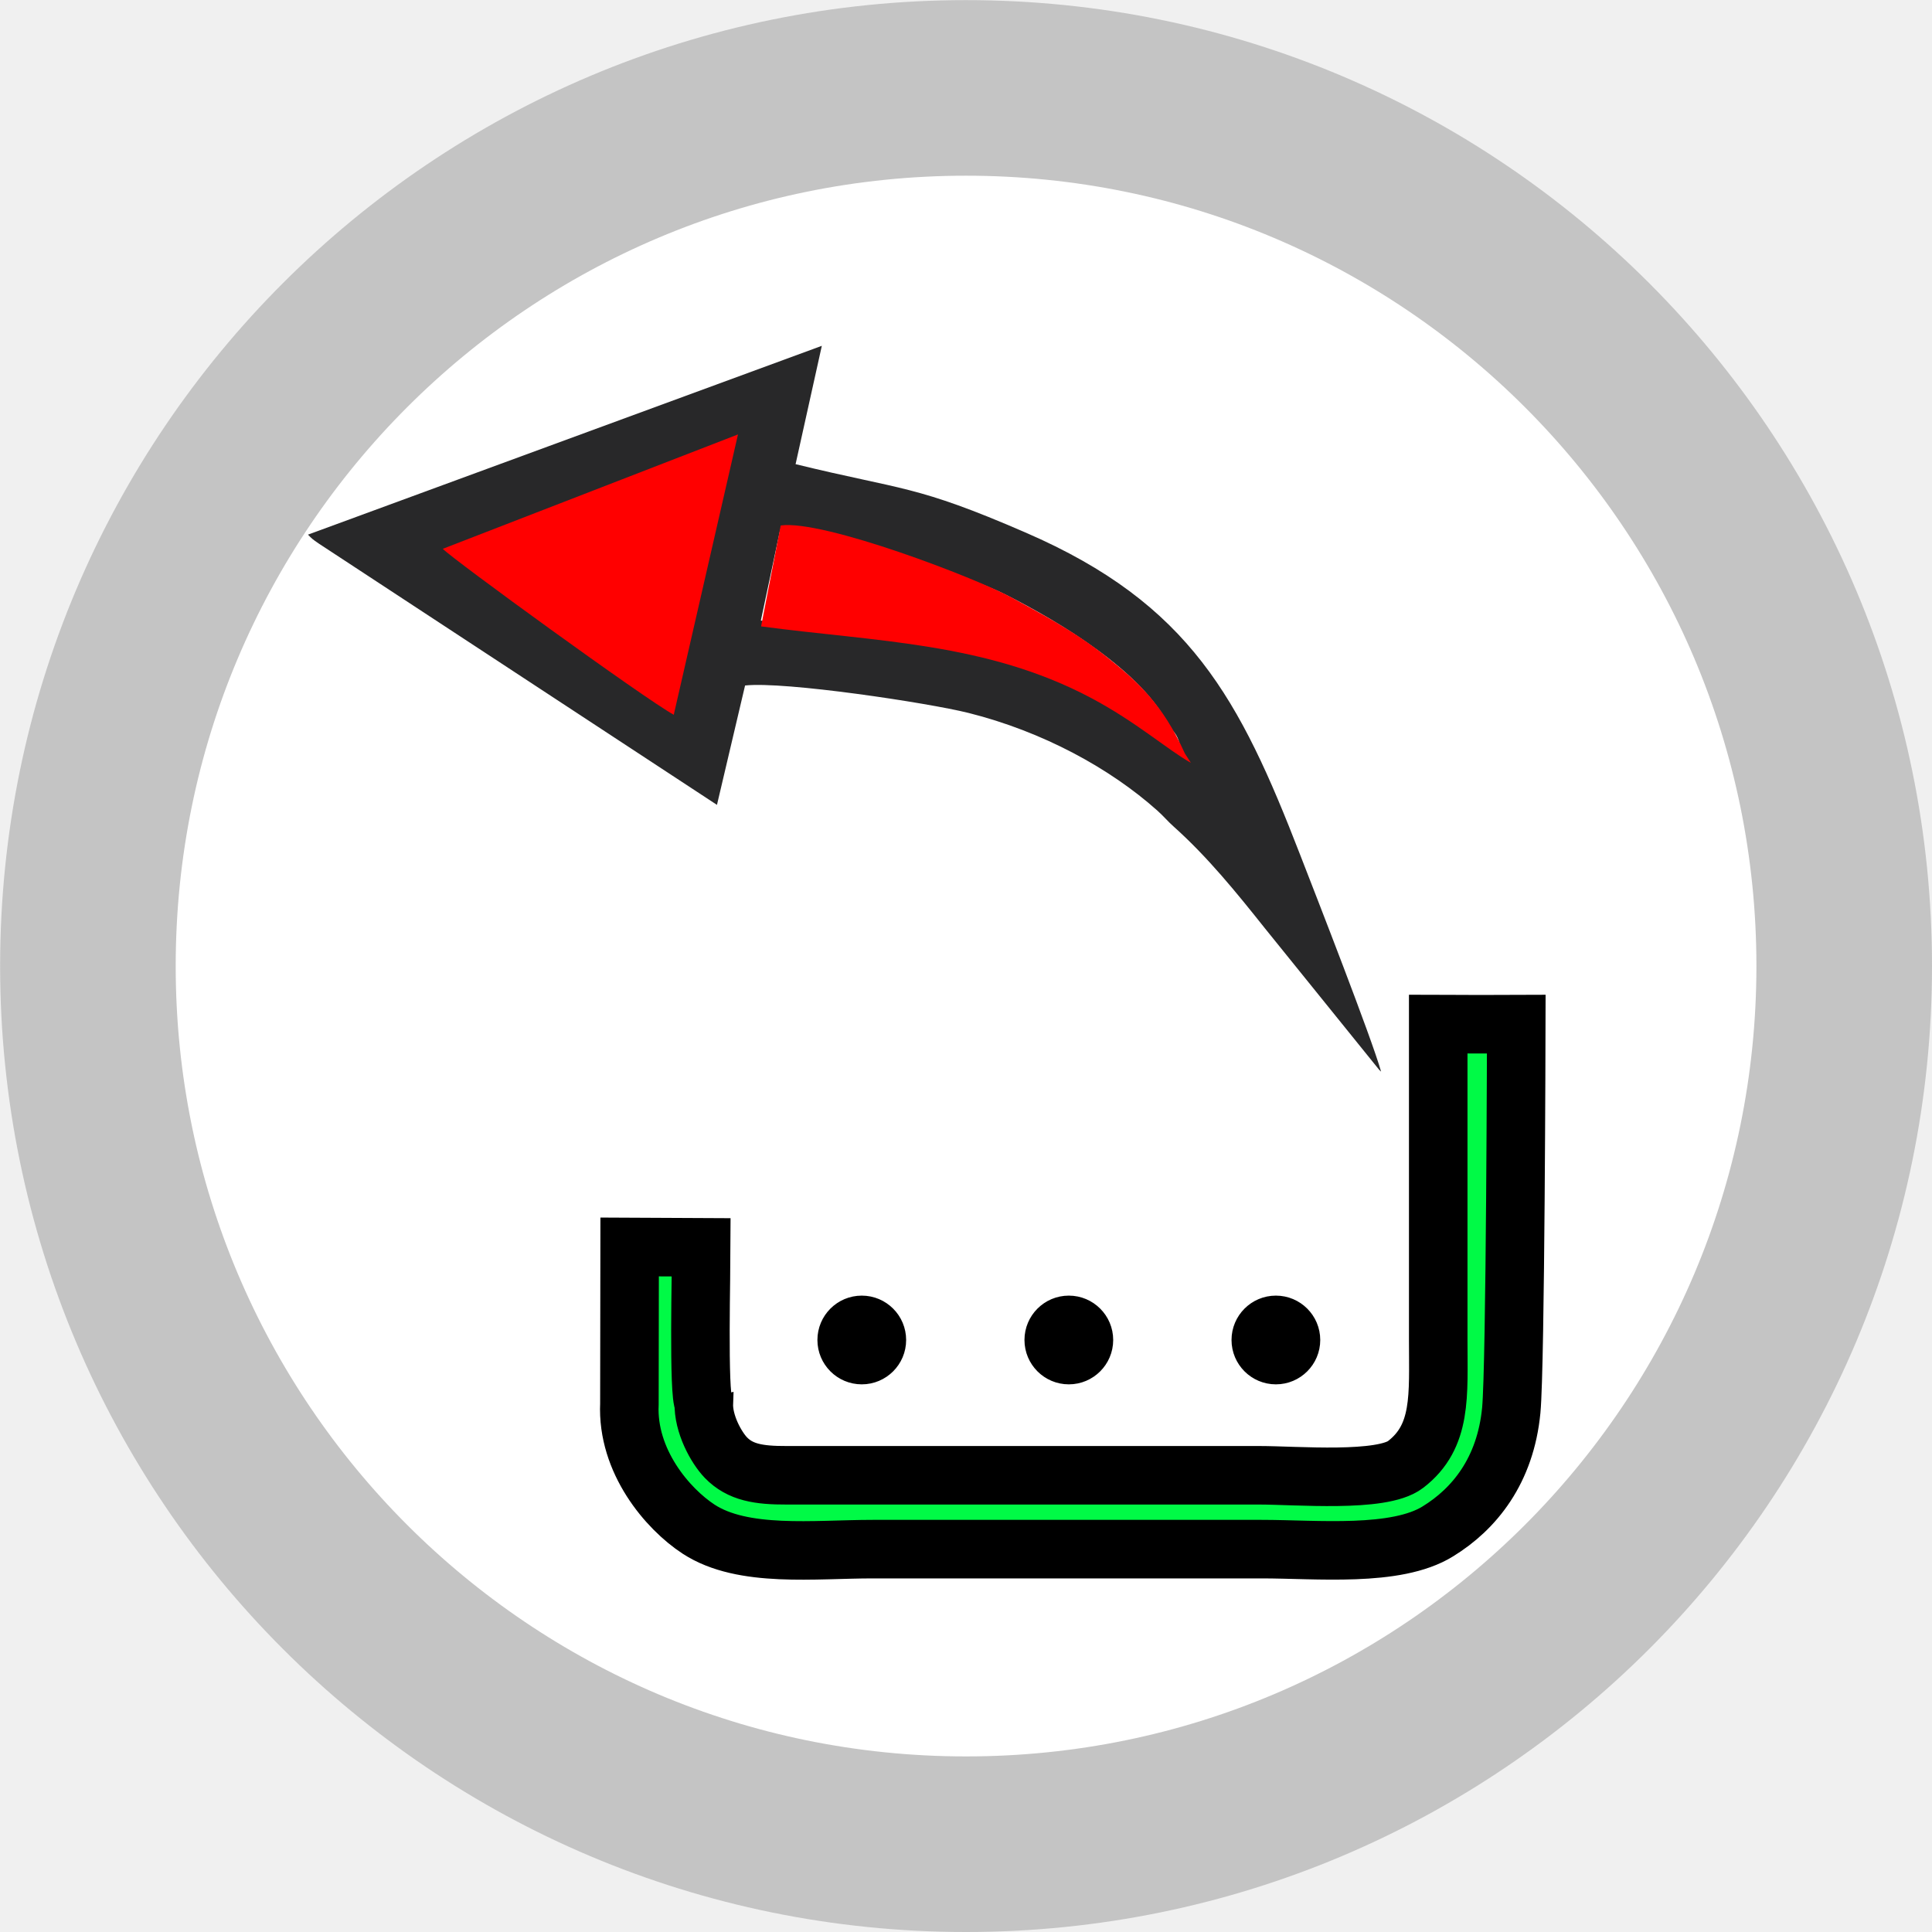
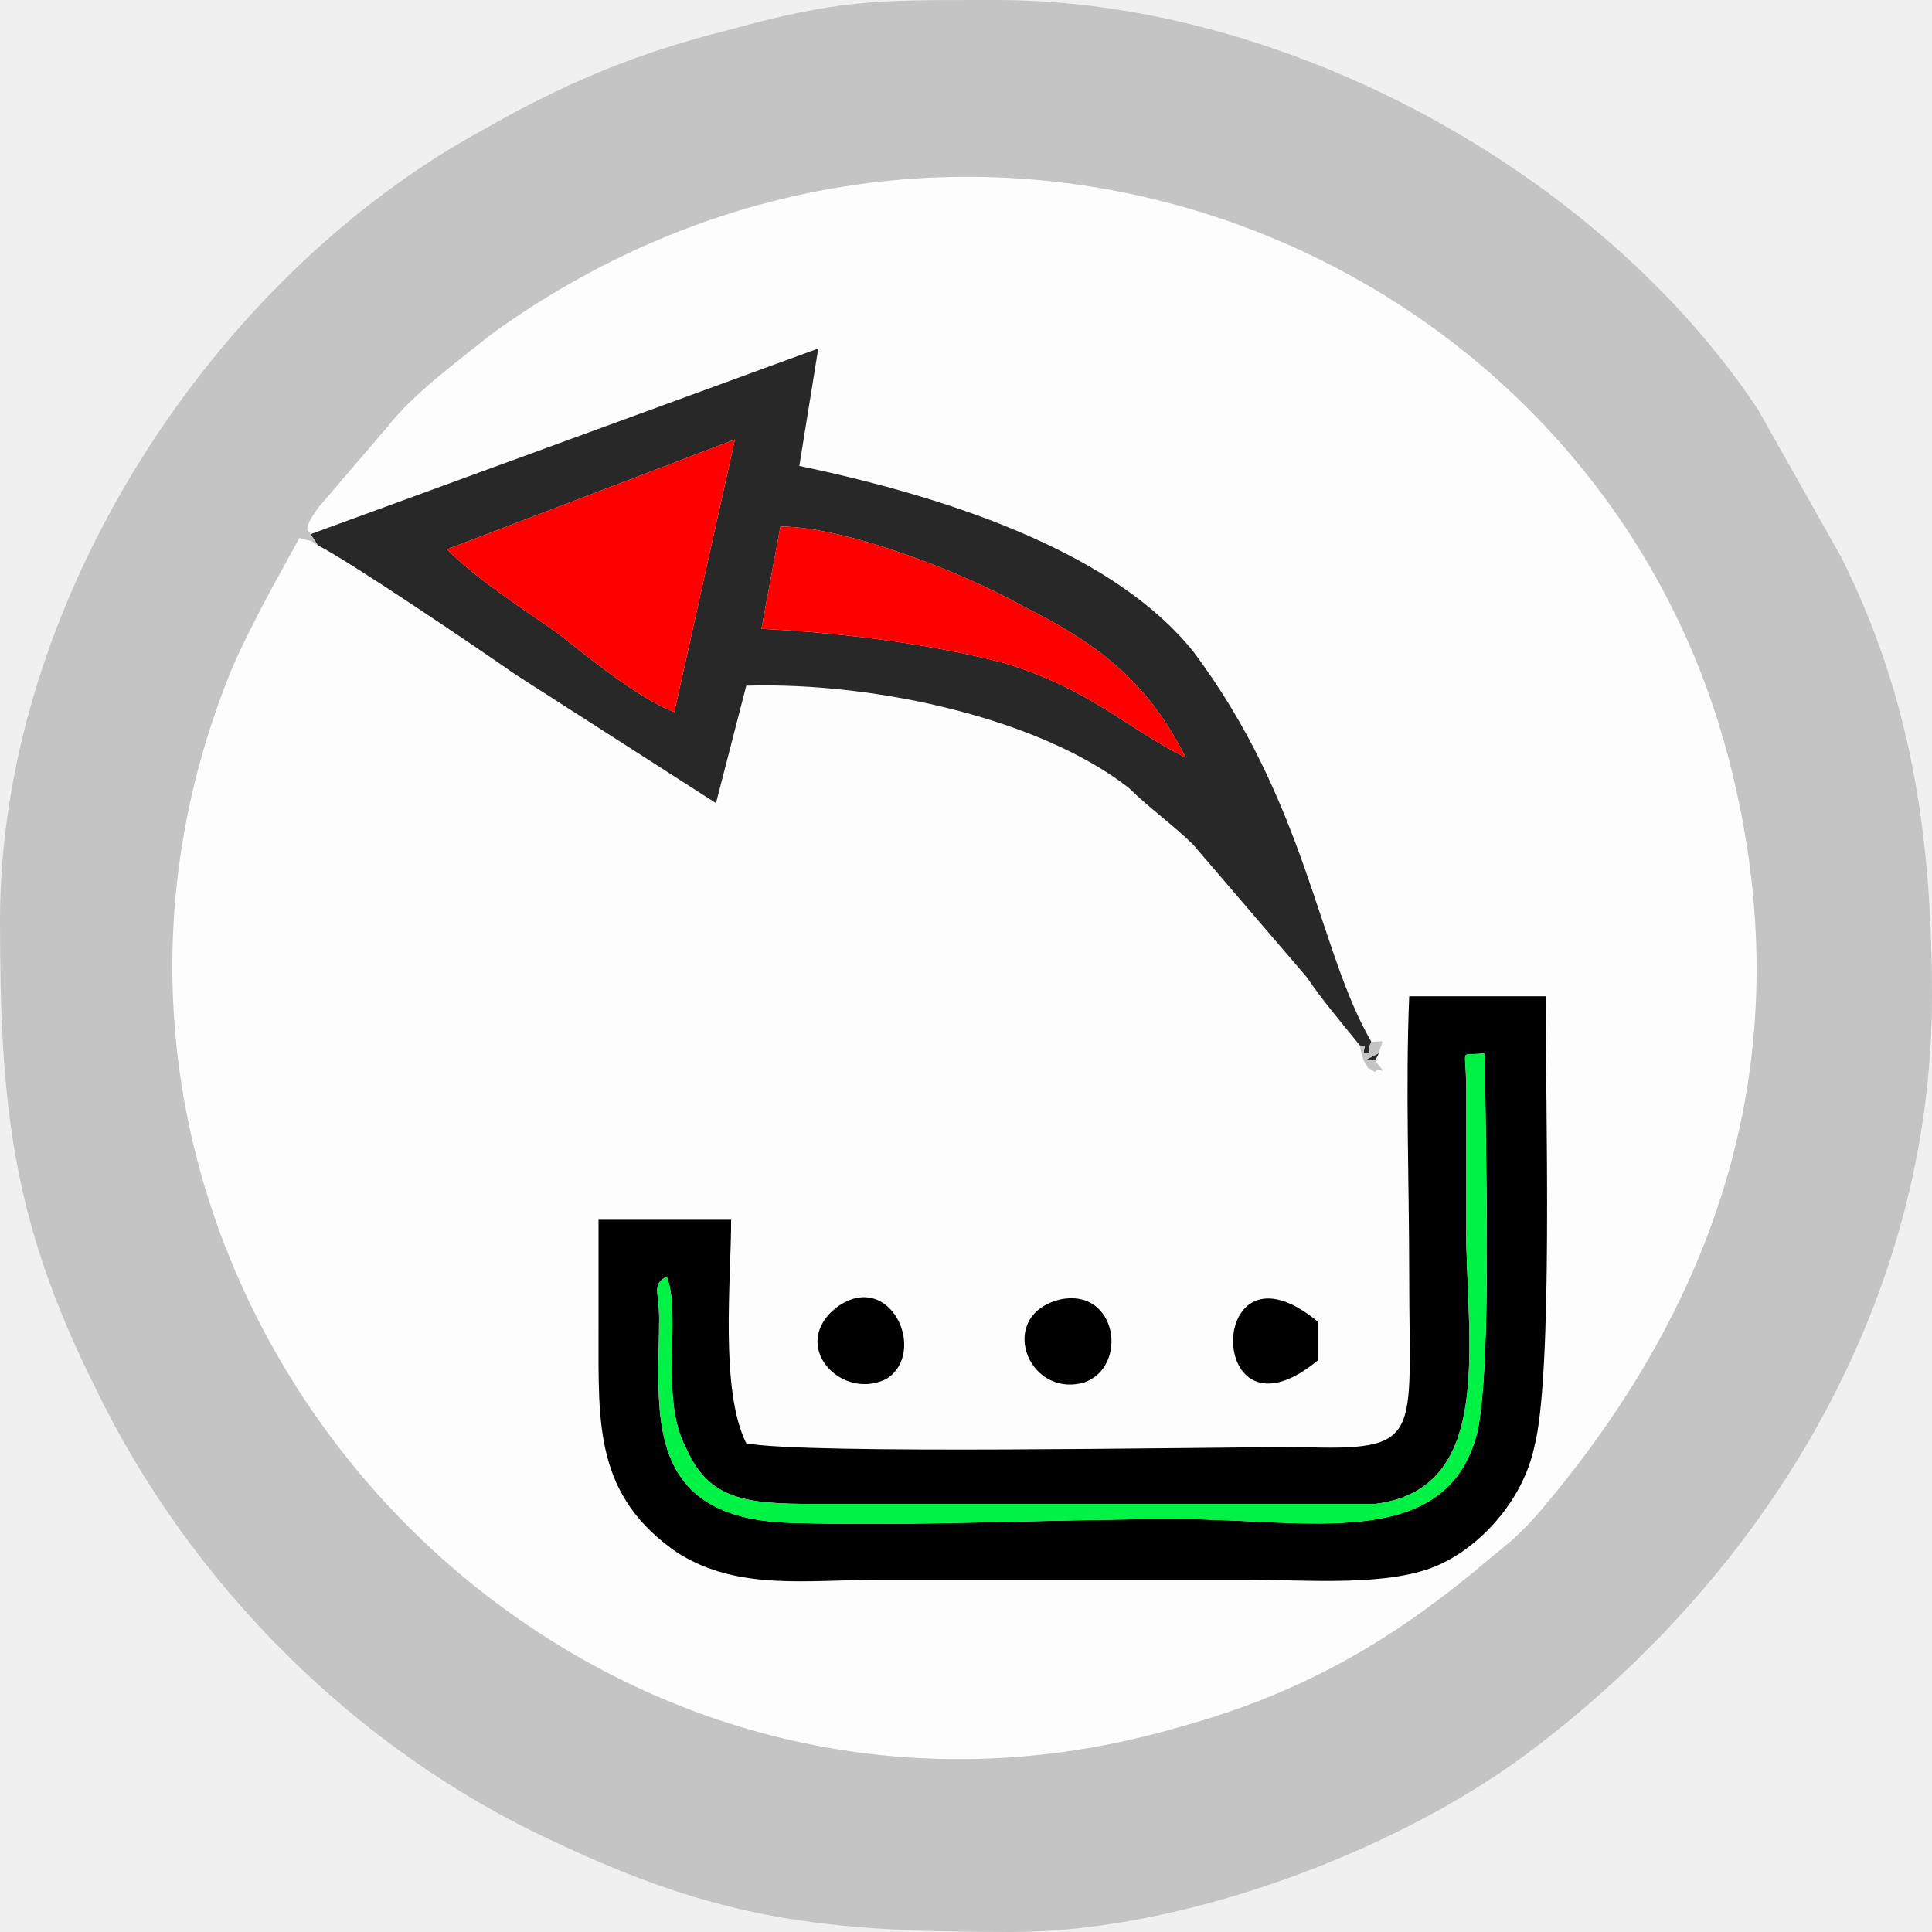
- <svg xmlns="http://www.w3.org/2000/svg" xml:space="preserve" width="330px" height="330px" version="1.1" style="shape-rendering:geometricPrecision; text-rendering:geometricPrecision; image-rendering:optimizeQuality; fill-rule:evenodd; clip-rule:evenodd" viewBox="0 0 166.37 166.37">
+ <svg xmlns="http://www.w3.org/2000/svg" xml:space="preserve" width="330px" height="330px" version="1.1" style="shape-rendering:geometricPrecision; text-rendering:geometricPrecision; image-rendering:optimizeQuality; fill-rule:evenodd; clip-rule:evenodd" viewBox="0 0 5.1 5.1">
  <defs>
    <style type="text/css">
   
-     .str1 {stroke:black;stroke-width:5.04;stroke-miterlimit:22.926}
-     .str0 {stroke:#C4C4C4;stroke-width:15.12;stroke-miterlimit:22.926}
-     .str2 {stroke:black;stroke-width:0.5;stroke-miterlimit:22.926}
-     .fil4 {fill:black}
-     .fil1 {fill:#00FA46}
-     .fil2 {fill:#282829}
-     .fil3 {fill:red}
-     .fil0 {fill:white}
+     .fil2 {fill:black}
+     .fil5 {fill:#00F244}
+     .fil3 {fill:#282829}
+     .fil1 {fill:#C4C4C4}
+     .fil0 {fill:#FDFDFD}
+     .fil4 {fill:#FE0000}
   
  </style>
  </defs>
  <g id="Camada_x0020_1">
-     <g id="_2713504612896">
-       <circle class="fil0 str0" cx="83.19" cy="83.19" r="75.62" />
-       <g>
-         <path class="fil1 str1" d="M54.2 120.89l0.02 -13.51 6.17 0.03c0,1.71 -0.27,12.86 0.22,13.39 -0.07,1.81 1.07,3.86 1.9,4.72 1.23,1.27 2.83,1.53 5.23,1.52l40.69 0c3.22,0 10.56,0.65 12.61,-0.93 3.15,-2.42 2.81,-5.94 2.81,-10.71l0 -27.22c0.15,0 1.45,0.02 3.57,0.02l3.15 -0.01c0,0 -0.06,29.32 -0.43,33.25 -0.5,5.21 -3.19,8.51 -6.32,10.43 -3.61,2.24 -10.41,1.53 -15.18,1.53 -11.16,0 -22.33,0 -33.49,0 -5.02,0 -11.17,0.77 -14.99,-1.72 -2.68,-1.75 -6.19,-5.86 -5.96,-10.79l0 0z" />
-         <g>
-           <path class="fil2" d="M100.34 63.18l1.29 1.07c-0.18,-0.78 -0.37,-1.09 -0.96,-1.69 -2.15,-4.68 -9.54,-9.07 -14.06,-11.35 -3.01,-1.53 -15.84,-6.05 -19.43,-5.59l-1.66 7.82c9.65,1.19 18.94,1.23 27.77,5.55 3.84,1.87 5.04,3.14 7.05,4.19zm-42.16 -2.9l4.84 -21.82 -24.27 8.97c0.78,0.78 16.99,11.63 19.43,12.85l0 0zm10.33 -20.31c9.27,2.27 10.27,1.75 19.83,5.9 14.15,6.14 18.42,14.32 23.62,27.74 1.43,3.68 6.13,15.71 6.97,18.67 -0.05,-0.05 -0.12,-0.11 -0.16,-0.15l-9.82 -12.16c-2.46,-3.09 -4.94,-6.16 -7.88,-8.79 -0.53,-0.47 -0.84,-0.87 -1.4,-1.37 -4.08,-3.65 -9.89,-6.82 -16.28,-8.42 -3.49,-0.87 -15.81,-2.73 -19.23,-2.36l-2.42 10.28 -34.27 -22.49c-0.6,-0.41 -0.59,-0.42 -0.95,-0.78l44.25 -16.26 -2.26 10.19 0 0z" />
-           <path class="fil3" d="M58.02 61.55c-2.49,-1.36 -19.08,-13.42 -19.89,-14.29l25.42 -9.85 -5.53 24.14 0 0z" />
-           <path class="fil3" d="M102.03 64.88l0.52 0.81c-2.07,-1.17 -4.67,-3.5 -8.6,-5.59 -9.03,-4.79 -18.54,-4.84 -28.41,-6.16l1.69 -8.69c3.68,-0.51 16.81,4.52 19.89,6.21 2.31,1.27 5.37,2.87 8.12,5.06 2.74,2.18 4.87,4.09 6.79,8.36z" />
-         </g>
-         <circle class="fil4 str2" cx="109.87" cy="115.39" r="3.57" />
-         <circle class="fil4 str2" cx="74.21" cy="115.39" r="3.57" />
-         <circle class="fil4 str2" cx="92.04" cy="115.39" r="3.57" />
-       </g>
+     <g id="_2400504746640">
+       <path class="fil0" d="M2.21 3.45c0.14,-0.1 0.24,0.12 0.13,0.19 -0.12,0.06 -0.26,-0.09 -0.13,-0.19zm0.59 -0.02c0.15,-0.03 0.18,0.18 0.06,0.22 -0.15,0.04 -0.23,-0.18 -0.06,-0.22zm0.68 0.16c-0.3,0.25 -0.3,-0.35 0,-0.1l0 0.1zm-0.19 0.58l-0.96 0c-0.2,0 -0.38,0.03 -0.54,-0.07 -0.22,-0.15 -0.21,-0.34 -0.21,-0.58l0 -0.3 0.35 0c0,0.16 -0.03,0.45 0.04,0.59 0.16,0.03 1.19,0.01 1.46,0.01 0.33,0.01 0.29,-0.02 0.29,-0.45 0,-0.24 -0.01,-0.5 0,-0.74l0.36 0c0,0.29 0.02,1 -0.03,1.19 -0.03,0.14 -0.14,0.26 -0.25,0.31 -0.13,0.06 -0.35,0.04 -0.51,0.04zm-2.47 -2.76l1.34 -0.49 -0.05 0.31c0.43,0.09 0.84,0.24 1.04,0.49 0.3,0.4 0.33,0.79 0.47,1.03 0.04,0 0.03,-0.01 0.02,0.03l-0.01 0.02c0.04,0.05 0.01,0.01 0,0.03 -0.03,-0.02 -0.01,0 -0.03,-0.03 0,0 -0.01,-0.03 -0.01,-0.04 -0.04,-0.05 -0.1,-0.12 -0.14,-0.18l-0.3 -0.35c-0.05,-0.05 -0.12,-0.1 -0.17,-0.15 -0.23,-0.18 -0.66,-0.28 -1.01,-0.27l-0.08 0.31 -0.53 -0.34c-0.1,-0.07 -0.44,-0.3 -0.52,-0.34 -0.03,-0.02 -0.02,-0.01 -0.05,-0.02 -0.02,0.04 -0.12,0.21 -0.18,0.35 -0.65,1.6 0.85,3.27 2.5,2.79 0.33,-0.09 0.56,-0.23 0.78,-0.41 0.08,-0.07 0.11,-0.08 0.2,-0.19 0.44,-0.53 0.68,-1.18 0.47,-1.97 -0.36,-1.35 -2.01,-2.01 -3.26,-1.11 -0.1,0.08 -0.21,0.16 -0.28,0.25l-0.18 0.21c-0.05,0.07 -0.02,0.06 -0.02,0.07z" />
+       <path class="fil1" d="M0.84 1.44l-0.02 -0.03c0,-0.01 -0.03,0 0.02,-0.07l0.18 -0.21c0.07,-0.09 0.18,-0.17 0.28,-0.25 1.25,-0.9 2.9,-0.24 3.26,1.11 0.21,0.79 -0.03,1.44 -0.47,1.97 -0.09,0.11 -0.12,0.12 -0.2,0.19 -0.22,0.18 -0.45,0.32 -0.78,0.41 -1.65,0.48 -3.15,-1.19 -2.5,-2.79 0.06,-0.14 0.16,-0.31 0.18,-0.35 0.03,0.01 0.02,0 0.05,0.02zm-0.84 0.99c0,0.48 0.03,0.79 0.25,1.23 0.25,0.52 0.69,0.96 1.21,1.2 0.44,0.21 0.72,0.24 1.21,0.24 0.45,0 1.01,-0.21 1.36,-0.47 0.63,-0.47 1.07,-1.19 1.07,-2 0,-0.44 -0.06,-0.8 -0.24,-1.16l-0.22 -0.39c-0.42,-0.63 -1.25,-1.08 -2.01,-1.08l-0.02 0 -0.01 0 -0.01 0c-0.28,0 -0.38,0 -0.67,0.08 -0.24,0.06 -0.43,0.14 -0.64,0.26 -0.72,0.39 -1.28,1.25 -1.28,2.09z" />
+       <path class="fil2" d="M1.76 3.37c0.04,0.1 -0.02,0.32 0.05,0.45 0.06,0.14 0.16,0.15 0.34,0.15l1.48 0c0.32,-0.04 0.24,-0.43 0.24,-0.74l0 -0.37c0,-0.1 -0.02,-0.07 0.05,-0.08 0,0.23 0.02,0.81 -0.02,1 -0.08,0.32 -0.45,0.23 -0.79,0.23 -0.34,0 -0.69,0.02 -1.02,0.01 -0.4,-0.01 -0.35,-0.3 -0.35,-0.54 0,-0.07 -0.02,-0.09 0.02,-0.11zm1.53 0.8c0.16,0 0.38,0.02 0.51,-0.04 0.11,-0.05 0.22,-0.17 0.25,-0.31 0.05,-0.19 0.03,-0.9 0.03,-1.19l-0.36 0c-0.01,0.24 0,0.5 0,0.74 0,0.43 0.04,0.46 -0.29,0.45 -0.27,0 -1.3,0.02 -1.46,-0.01 -0.07,-0.14 -0.04,-0.43 -0.04,-0.59l-0.35 0 0 0.3c0,0.24 -0.01,0.43 0.21,0.58 0.16,0.1 0.34,0.07 0.54,0.07l0.96 0z" />
+       <path class="fil3" d="M2.06 1.39c0.18,0 0.5,0.13 0.64,0.21 0.2,0.1 0.33,0.2 0.43,0.4 -0.16,-0.08 -0.25,-0.18 -0.48,-0.25 -0.19,-0.05 -0.43,-0.08 -0.64,-0.09l0.05 -0.27zm-0.12 -0.23l-0.16 0.72c-0.1,-0.04 -0.22,-0.14 -0.31,-0.21 -0.1,-0.07 -0.21,-0.14 -0.29,-0.22l0.76 -0.29zm-1.12 0.25l0.02 0.03c0.08,0.04 0.42,0.27 0.52,0.34l0.53 0.34 0.08 -0.31c0.35,-0.01 0.78,0.09 1.01,0.27 0.05,0.05 0.12,0.1 0.17,0.15l0.3 0.35c0.04,0.06 0.1,0.13 0.14,0.18 0.02,0 0.01,0 0.01,0.02 0.04,0 0,0.01 0.02,-0.03 -0.14,-0.24 -0.17,-0.63 -0.47,-1.03 -0.2,-0.25 -0.61,-0.4 -1.04,-0.49l0.05 -0.31 -1.34 0.49zm2.81 1.39l0.01 -0.02c-0.06,0.03 -0.02,0.01 -0.01,0.02z" />
+       <path class="fil4" d="M1.18 1.45c0.08,0.08 0.19,0.15 0.29,0.22 0.09,0.07 0.21,0.17 0.31,0.21l0.16 -0.72 -0.76 0.29z" />
+       <path class="fil4" d="M2.01 1.66c0.21,0.01 0.45,0.04 0.64,0.09 0.23,0.07 0.32,0.17 0.48,0.25 -0.1,-0.2 -0.23,-0.3 -0.43,-0.4 -0.14,-0.08 -0.46,-0.21 -0.64,-0.21l-0.05 0.27z" />
+       <path class="fil5" d="M1.76 3.37c-0.04,0.02 -0.02,0.04 -0.02,0.11 0,0.24 -0.05,0.53 0.35,0.54 0.33,0.01 0.68,-0.01 1.02,-0.01 0.34,0 0.71,0.09 0.79,-0.23 0.04,-0.19 0.02,-0.77 0.02,-1 -0.07,0.01 -0.05,-0.02 -0.05,0.08l0 0.37c0,0.31 0.08,0.7 -0.24,0.74l-1.48 0c-0.18,0 -0.28,-0.01 -0.34,-0.15 -0.07,-0.13 -0.01,-0.35 -0.05,-0.45z" />
+       <path class="fil2" d="M2.8 3.43c-0.17,0.04 -0.09,0.26 0.06,0.22 0.12,-0.04 0.09,-0.25 -0.06,-0.22z" />
+       <path class="fil2" d="M2.21 3.45c-0.13,0.1 0.01,0.25 0.13,0.19 0.11,-0.07 0.01,-0.29 -0.13,-0.19z" />
+       <path class="fil2" d="M3.48 3.59l0 -0.1c-0.3,-0.25 -0.3,0.35 0,0.1z" />
+       <path class="fil1" d="M3.63 2.8c-0.01,-0.01 -0.05,0.01 0.01,-0.02 0.01,-0.04 0.02,-0.03 -0.02,-0.03 -0.02,0.04 0.02,0.03 -0.02,0.03 0,-0.02 0.01,-0.02 -0.01,-0.02 0,0.01 0.01,0.04 0.01,0.04 0.02,0.03 0,0.01 0.03,0.03 0.01,-0.02 0.04,0.02 0,-0.03z" />
    </g>
  </g>
</svg>
